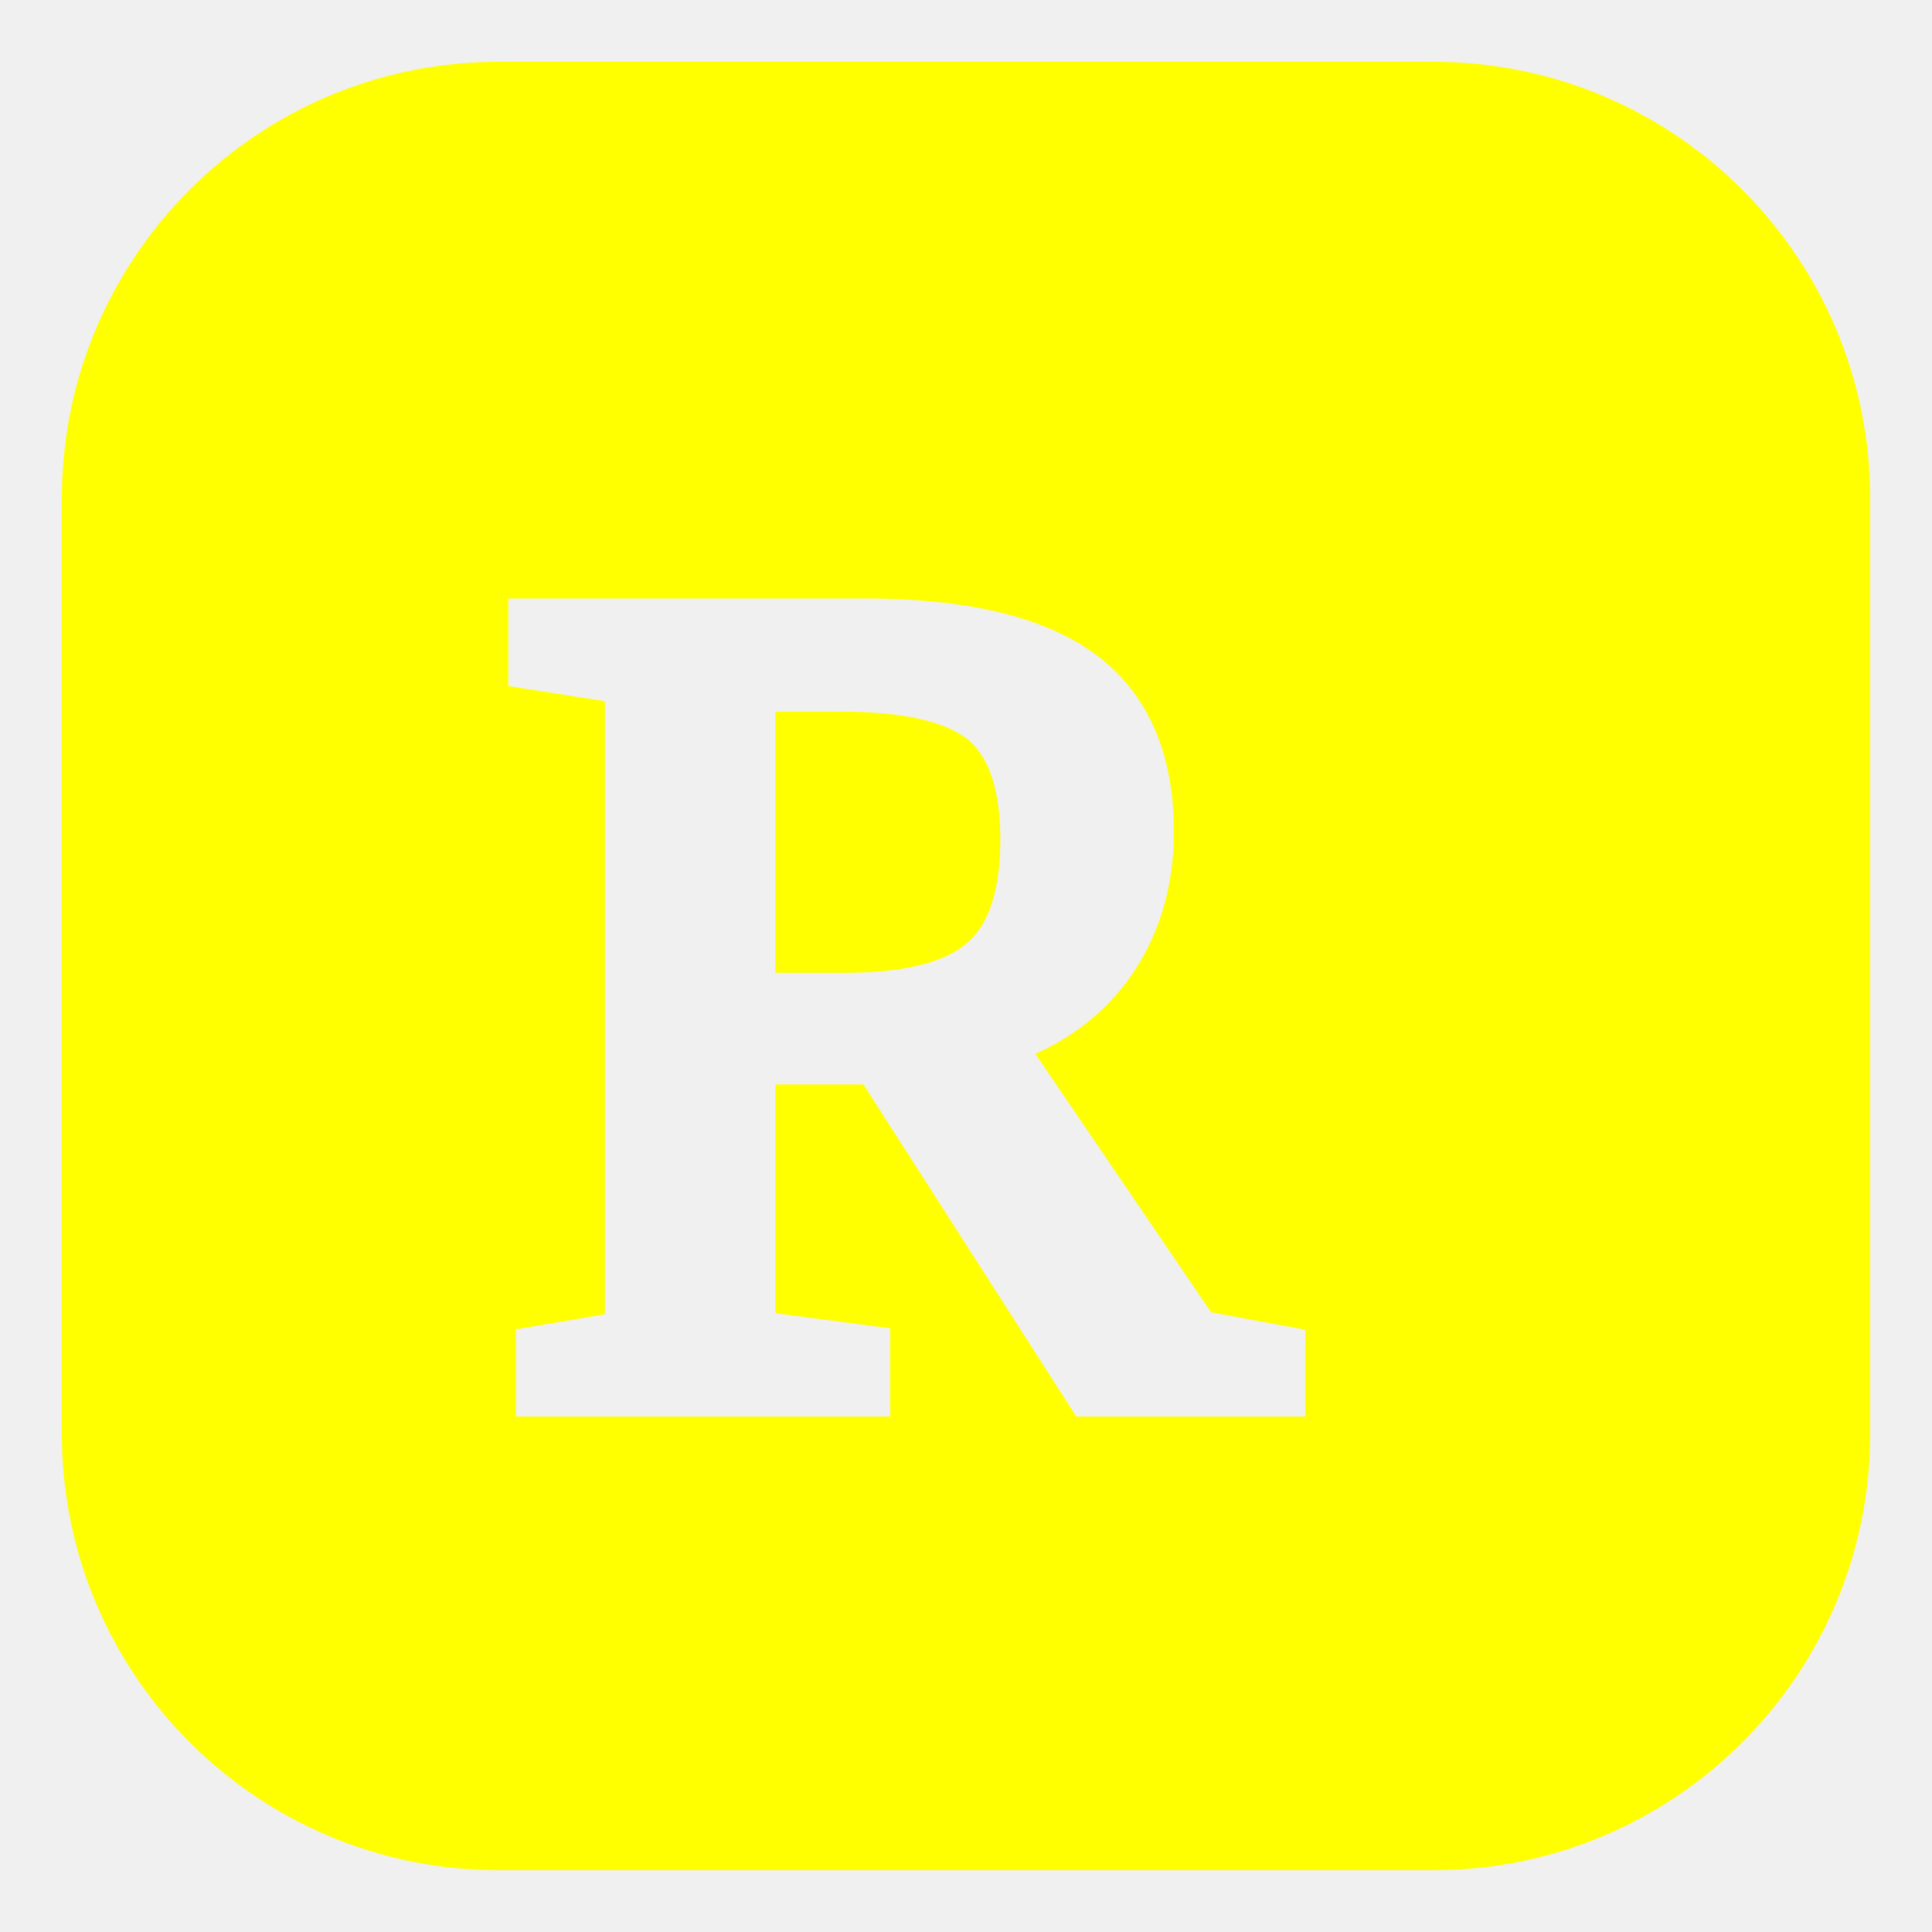
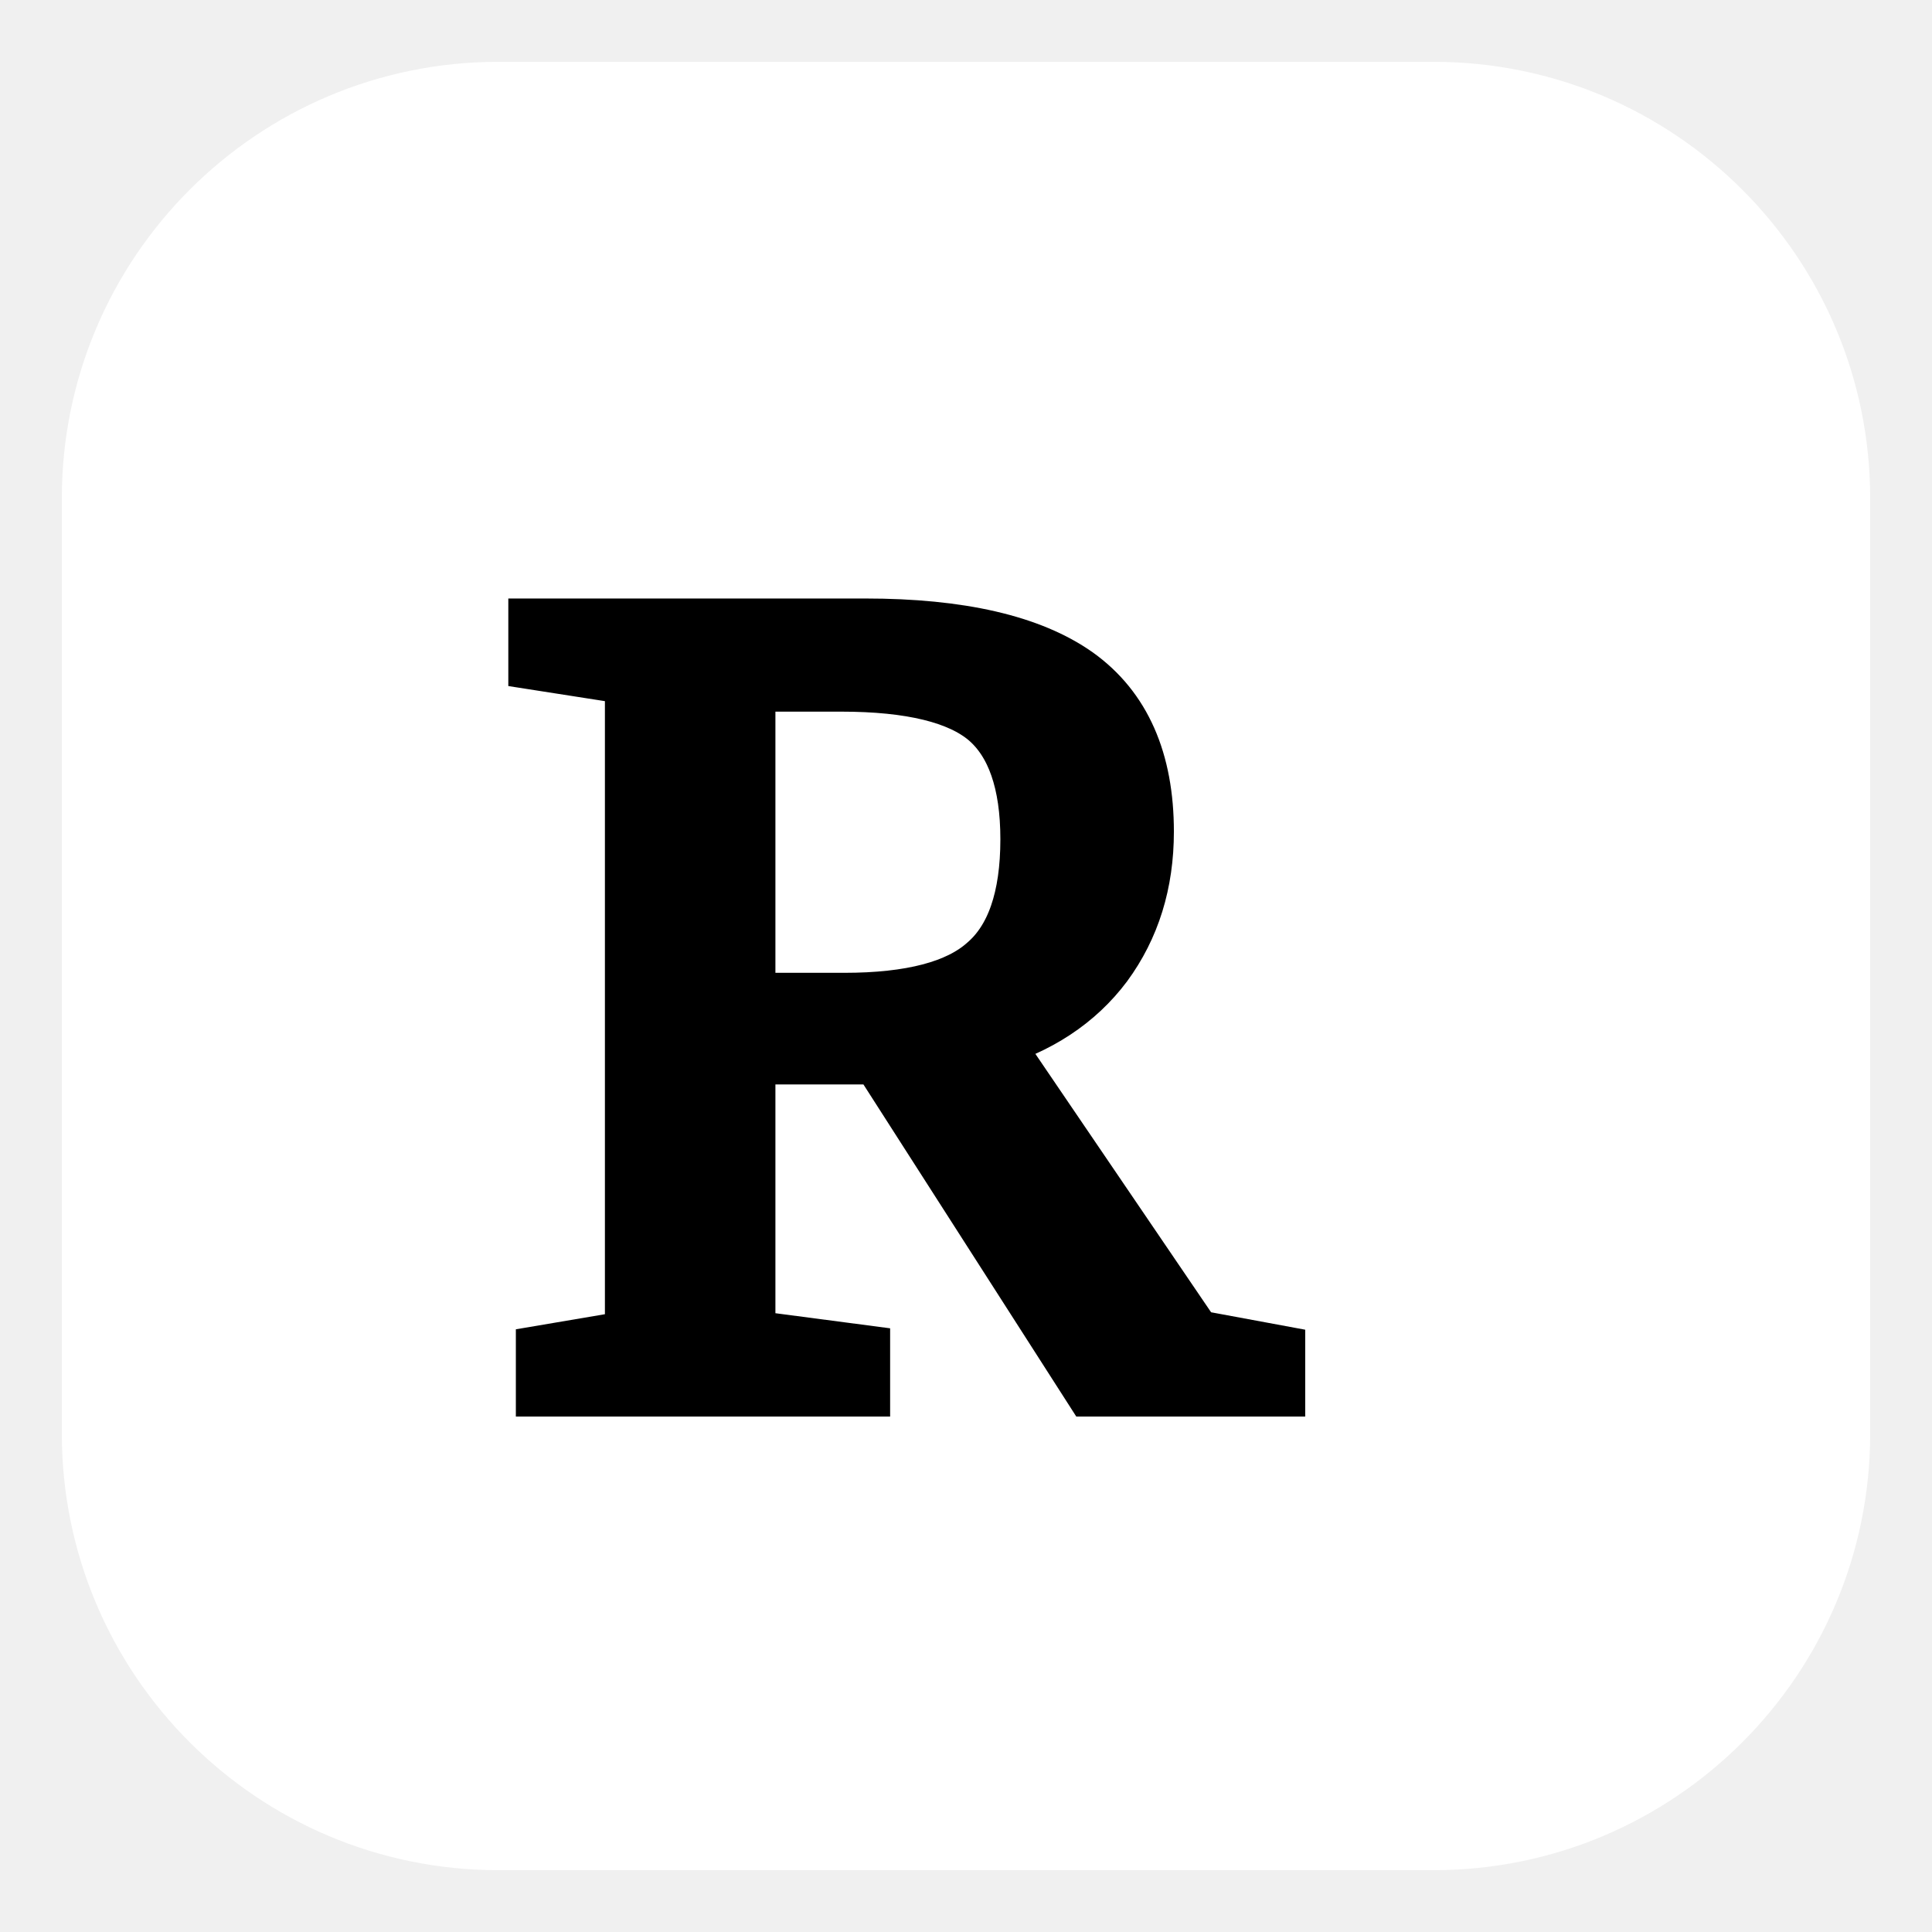
<svg xmlns="http://www.w3.org/2000/svg" width="20mm" height="20mm" viewBox="0 0 20 20" version="1.1" id="svg1" xml:space="preserve">
  <defs id="defs1" />
-   <rect style="fill:#ffff00;fill-opacity:1;stroke:#f0f0f0;stroke-width:0.64;stroke-opacity:1" id="rect78" width="19.36" height="19.36" x="0.32" y="0.32" rx="4.84" />
-   <text xml:space="preserve" style="font-size:11.952px;fill:#f0f0f0;fill-opacity:1;stroke:#f0f0f0;stroke-width:0.64;stroke-opacity:1" x="5.238" y="14.345" id="text80">
-     <tspan id="tspan80" style="fill:#f0f0f0;fill-opacity:1;stroke:#f0f0f0;stroke-width:0.64;stroke-opacity:1" x="5.238" y="14.345">R</tspan>
+   <rect style="fill:#ffffff;fill-opacity:1;stroke:#f0f0f0;stroke-width:0.64;stroke-opacity:1" id="rect78" width="19.36" height="19.36" x="0.32" y="0.32" rx="4.84" />
+   <text xml:space="preserve" style="font-size:11.952px;fill:#000000;fill-opacity:1;stroke:#000000;stroke-width:0.64;stroke-opacity:1" x="5.238" y="14.345" id="text80">
+     <tspan id="tspan80" style="fill:#000000;fill-opacity:1;stroke:#000000;stroke-width:0.64;stroke-opacity:1" x="5.238" y="14.345">R</tspan>
  </text>
</svg>
